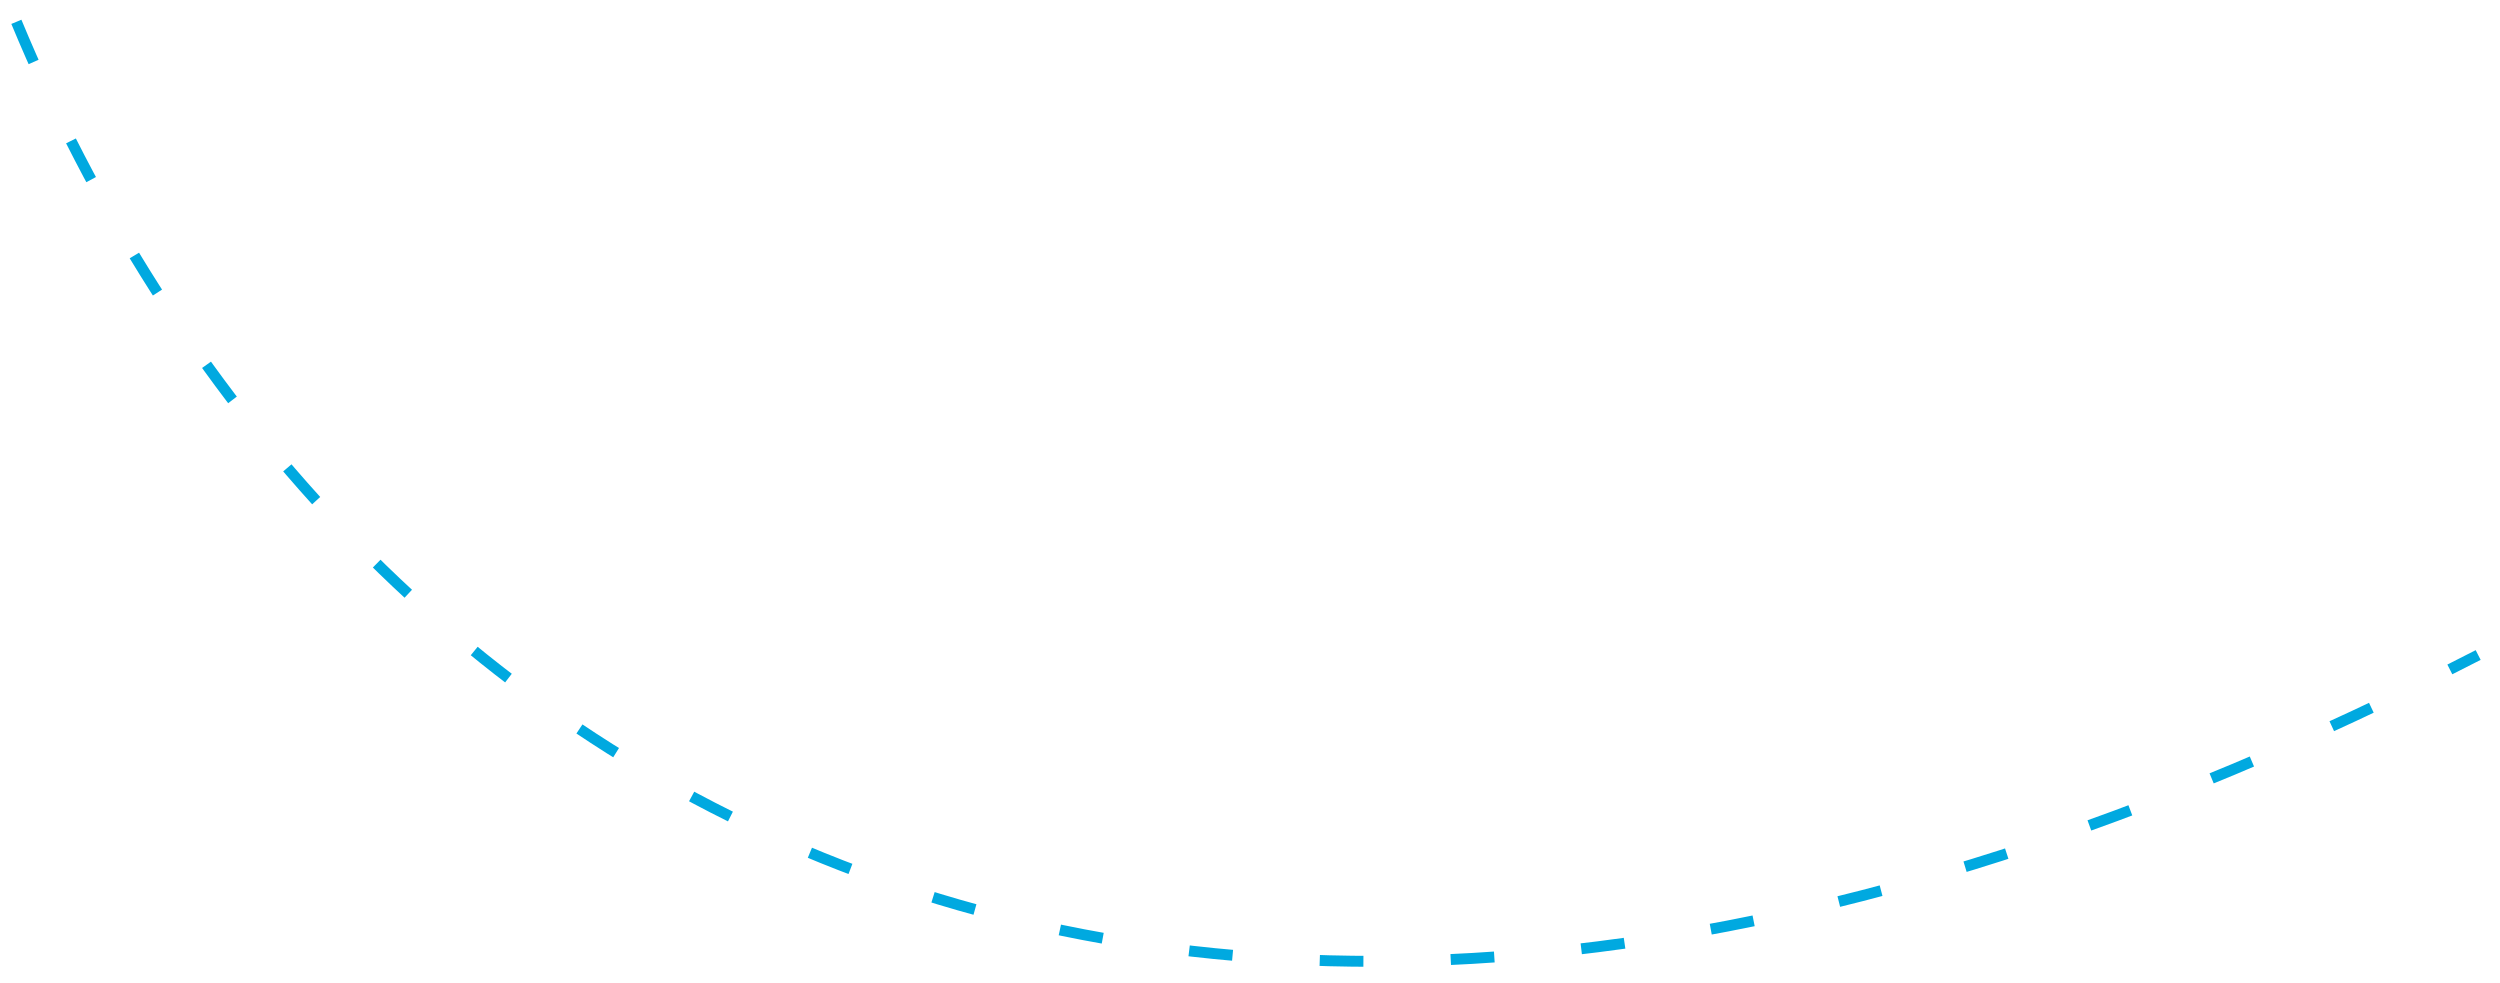
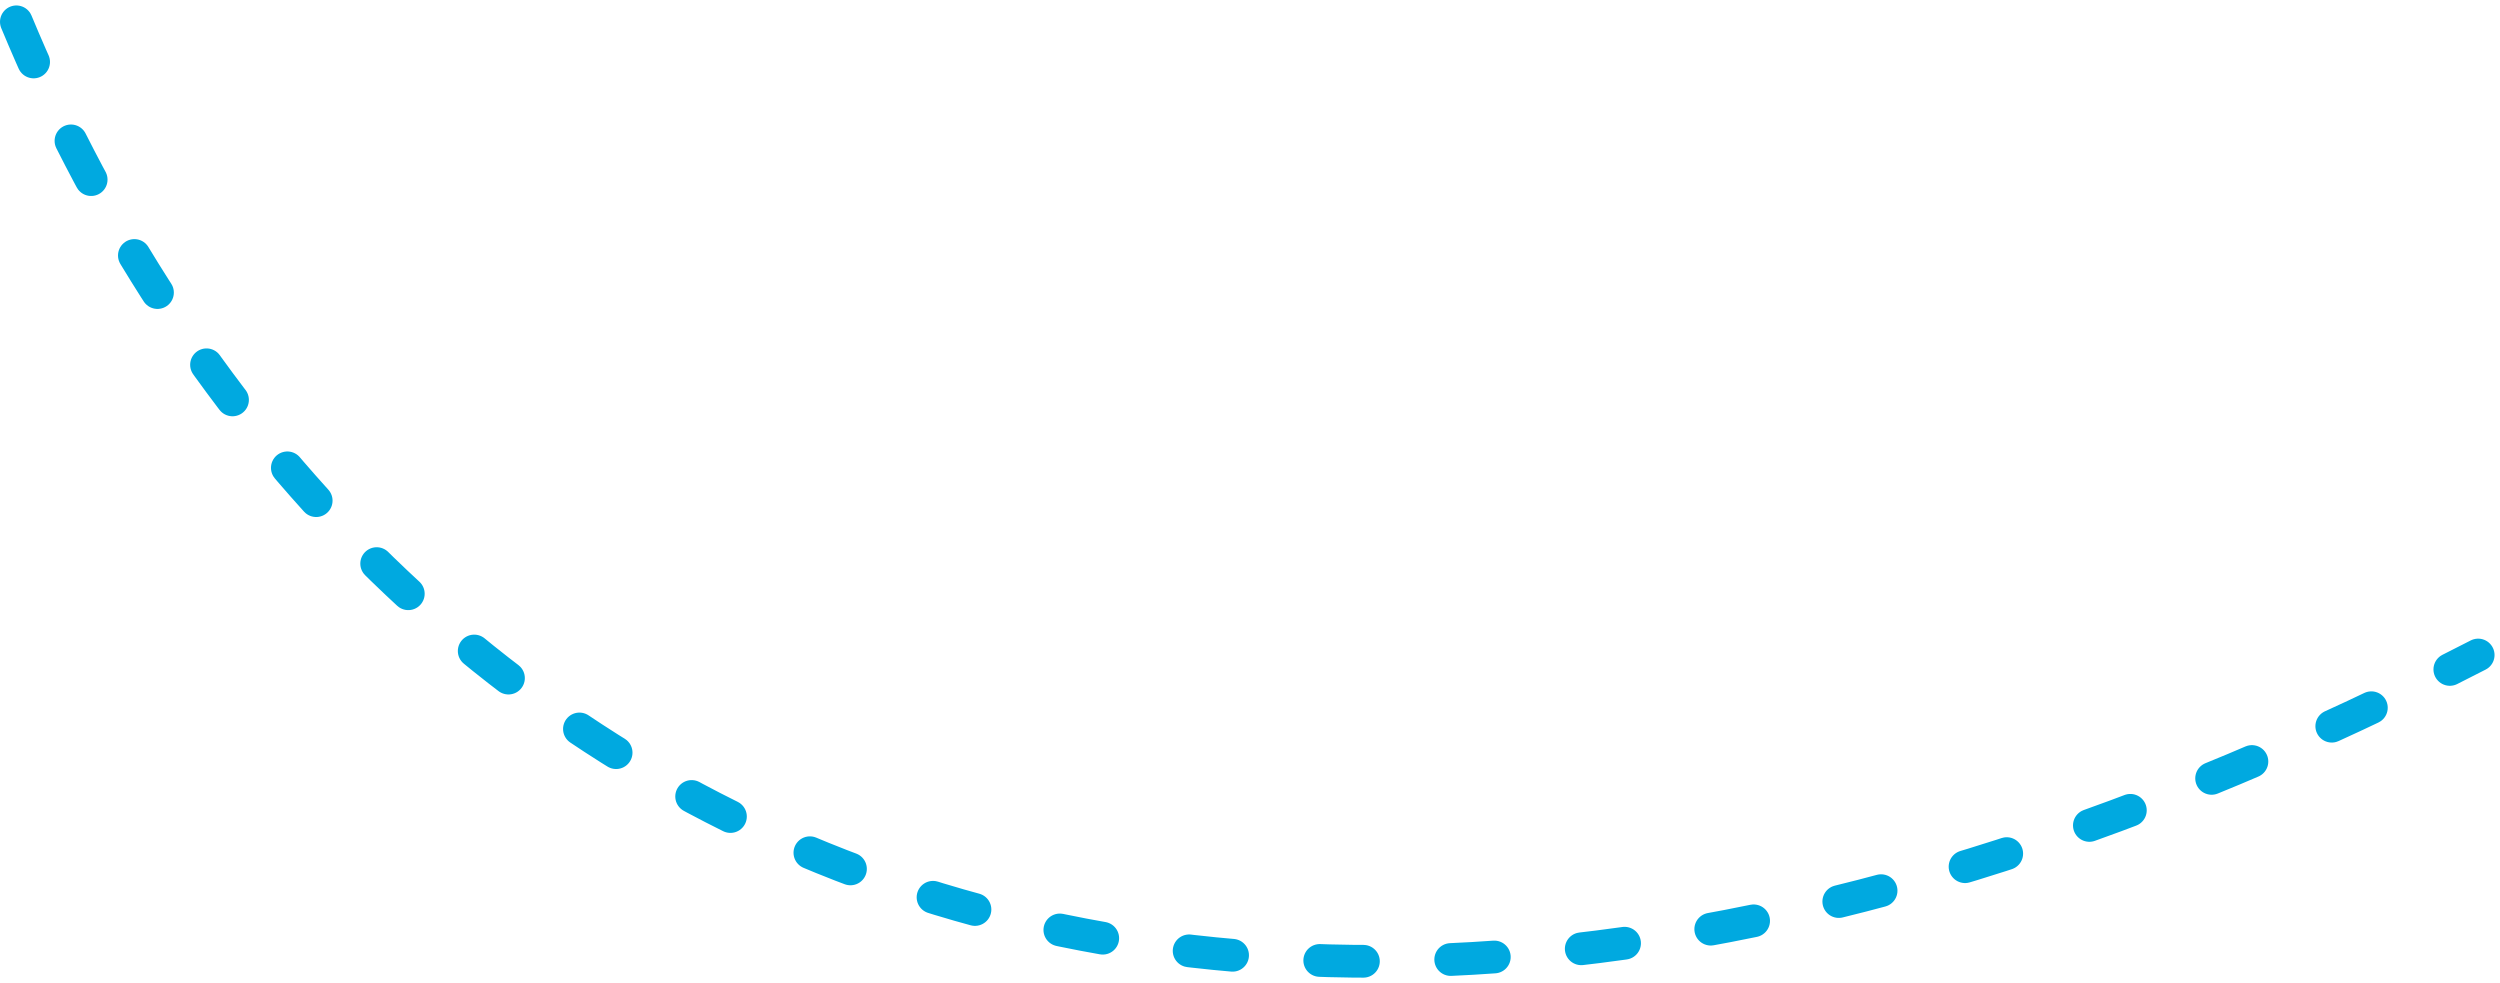
<svg xmlns="http://www.w3.org/2000/svg" width="229" height="90" viewBox="0 0 229 90" fill="none">
-   <path d="M1.5 2C29.5 69.5 104.5 123 227 60" stroke="#00A9E0" strokeWidth="3" strokeLinecap="round" stroke-dasharray="4 8" />
+   <path d="M1.5 2C29.5 69.5 104.5 123 227 60" stroke="#00A9E0" stroke-width="3" stroke-linecap="round" stroke-dasharray="4 8" />
</svg>
